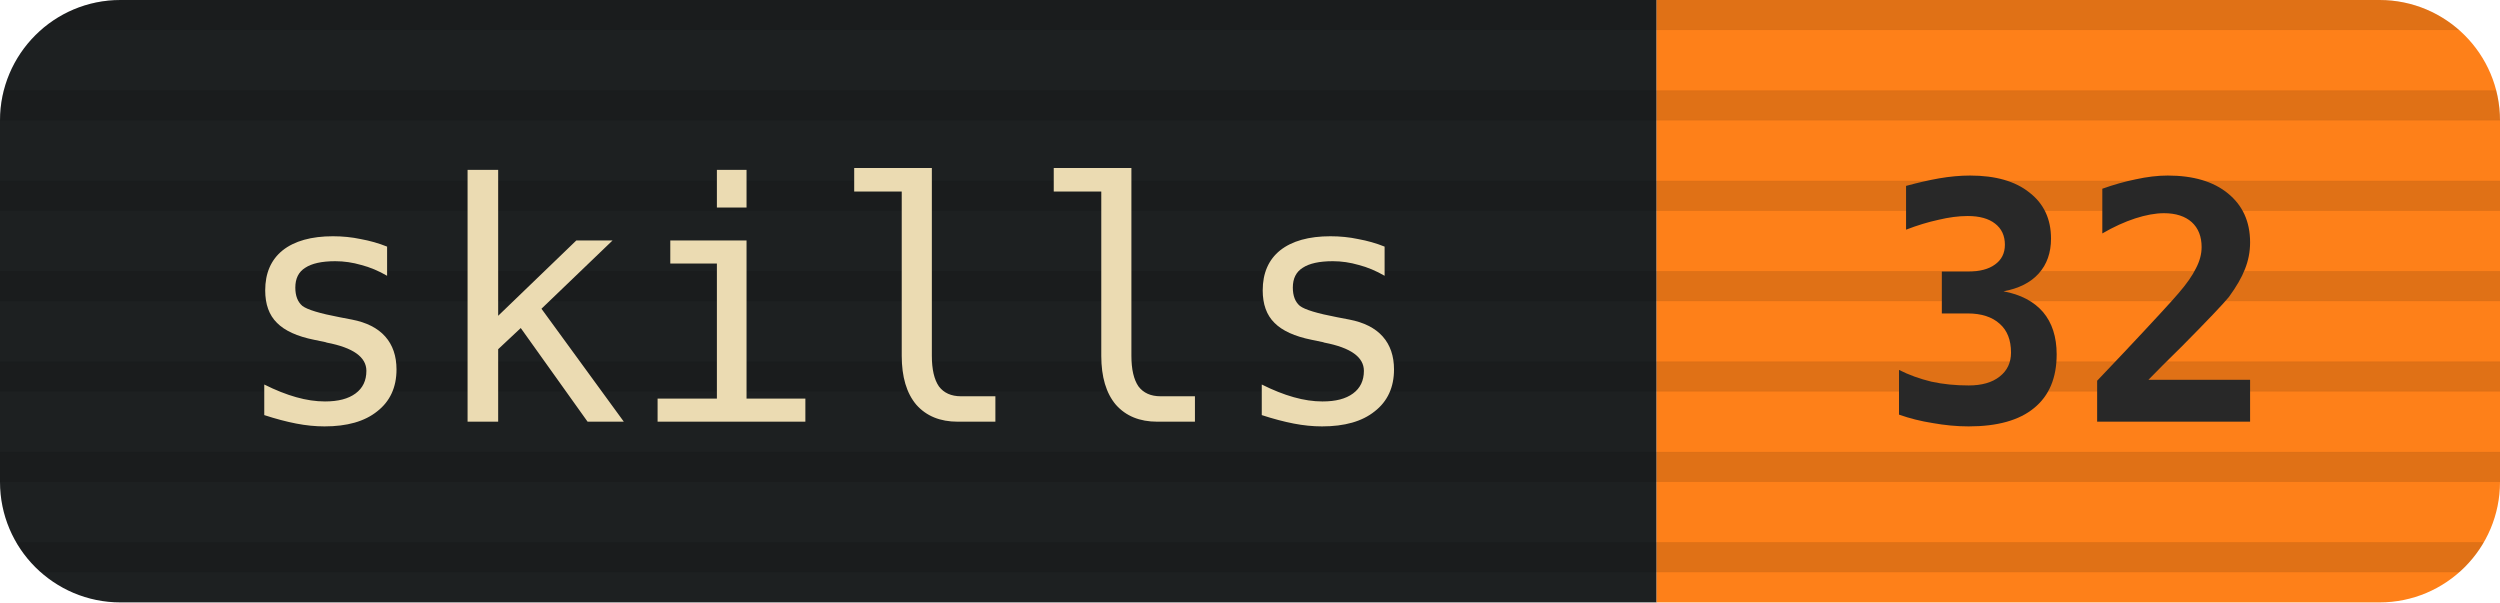
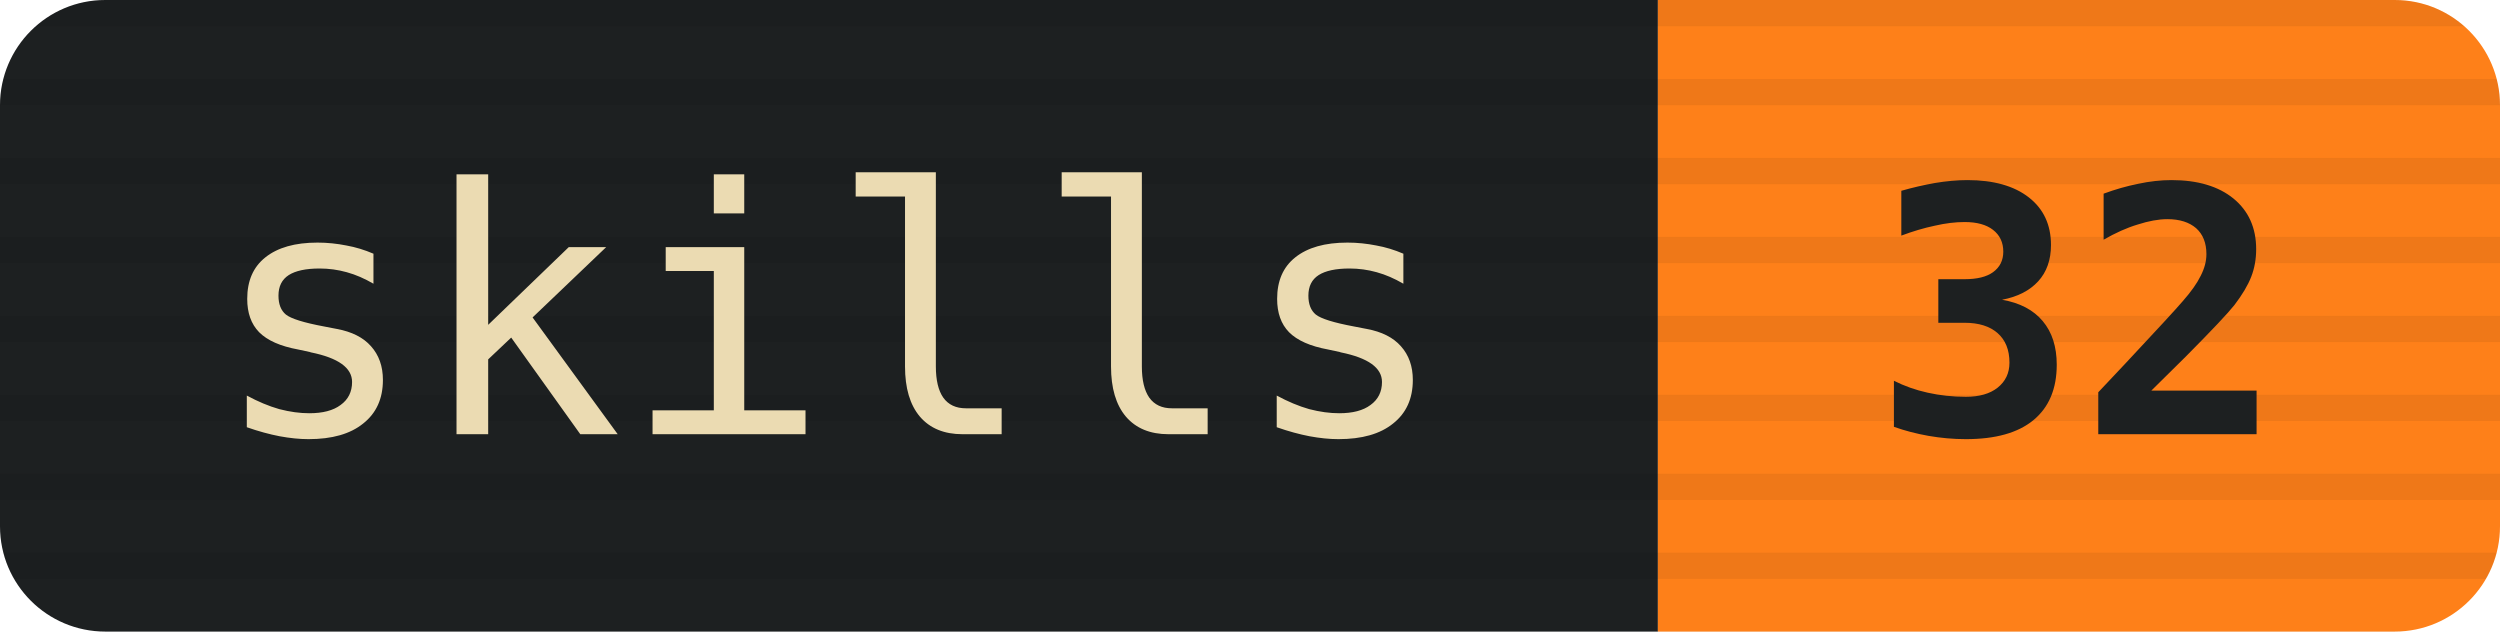
- <svg xmlns="http://www.w3.org/2000/svg" width="83" height="20" viewBox="0 0 83 20" role="img" aria-label="skills: 32">
+ <svg xmlns="http://www.w3.org/2000/svg" width="95" height="24" viewBox="0 0 95 24" role="img" aria-label="skills: 32">
  <defs>
    <clipPath id="r">
-       <rect width="83" height="20" rx="4" />
+       <rect width="95" height="24" rx="4" />
    </clipPath>
    <pattern id="scan" width="3" height="3" patternUnits="userSpaceOnUse">
-       <rect width="3" height="1" fill="#000" opacity=".12" />
+       <rect width="3" height="1" fill="#000" opacity=".06" />
    </pattern>
  </defs>
  <g clip-path="url(#r)">
-     <rect width="55" height="20" fill="#1d2021" />
-     <rect x="55" width="28" height="20" fill="#fe8019" />
-     <rect width="83" height="20" fill="url(#scan)" />
+     <rect width="63" height="24" fill="#1d2021" />
+     <rect x="63" width="32" height="24" fill="#fe8019" />
+     <rect width="95" height="24" fill="url(#scan)" />
  </g>
-   <g font-family="ui-monospace,SFMono-Regular,Menlo,Consolas,monospace" font-size="11" text-anchor="middle">
-     <text x="27.5" y="14" fill="#ebdbb2">skills</text>
-     <text x="69" y="14" fill="#282828" font-weight="700">32</text>
+   <g font-family="ui-monospace,SFMono-Regular,Menlo,Consolas,monospace" font-size="13" text-anchor="middle">
+     <text x="31.5" y="16.5" fill="#ebdbb2">skills</text>
+     <text x="79" y="16.5" fill="#1d2021" font-weight="700">32</text>
  </g>
</svg>
